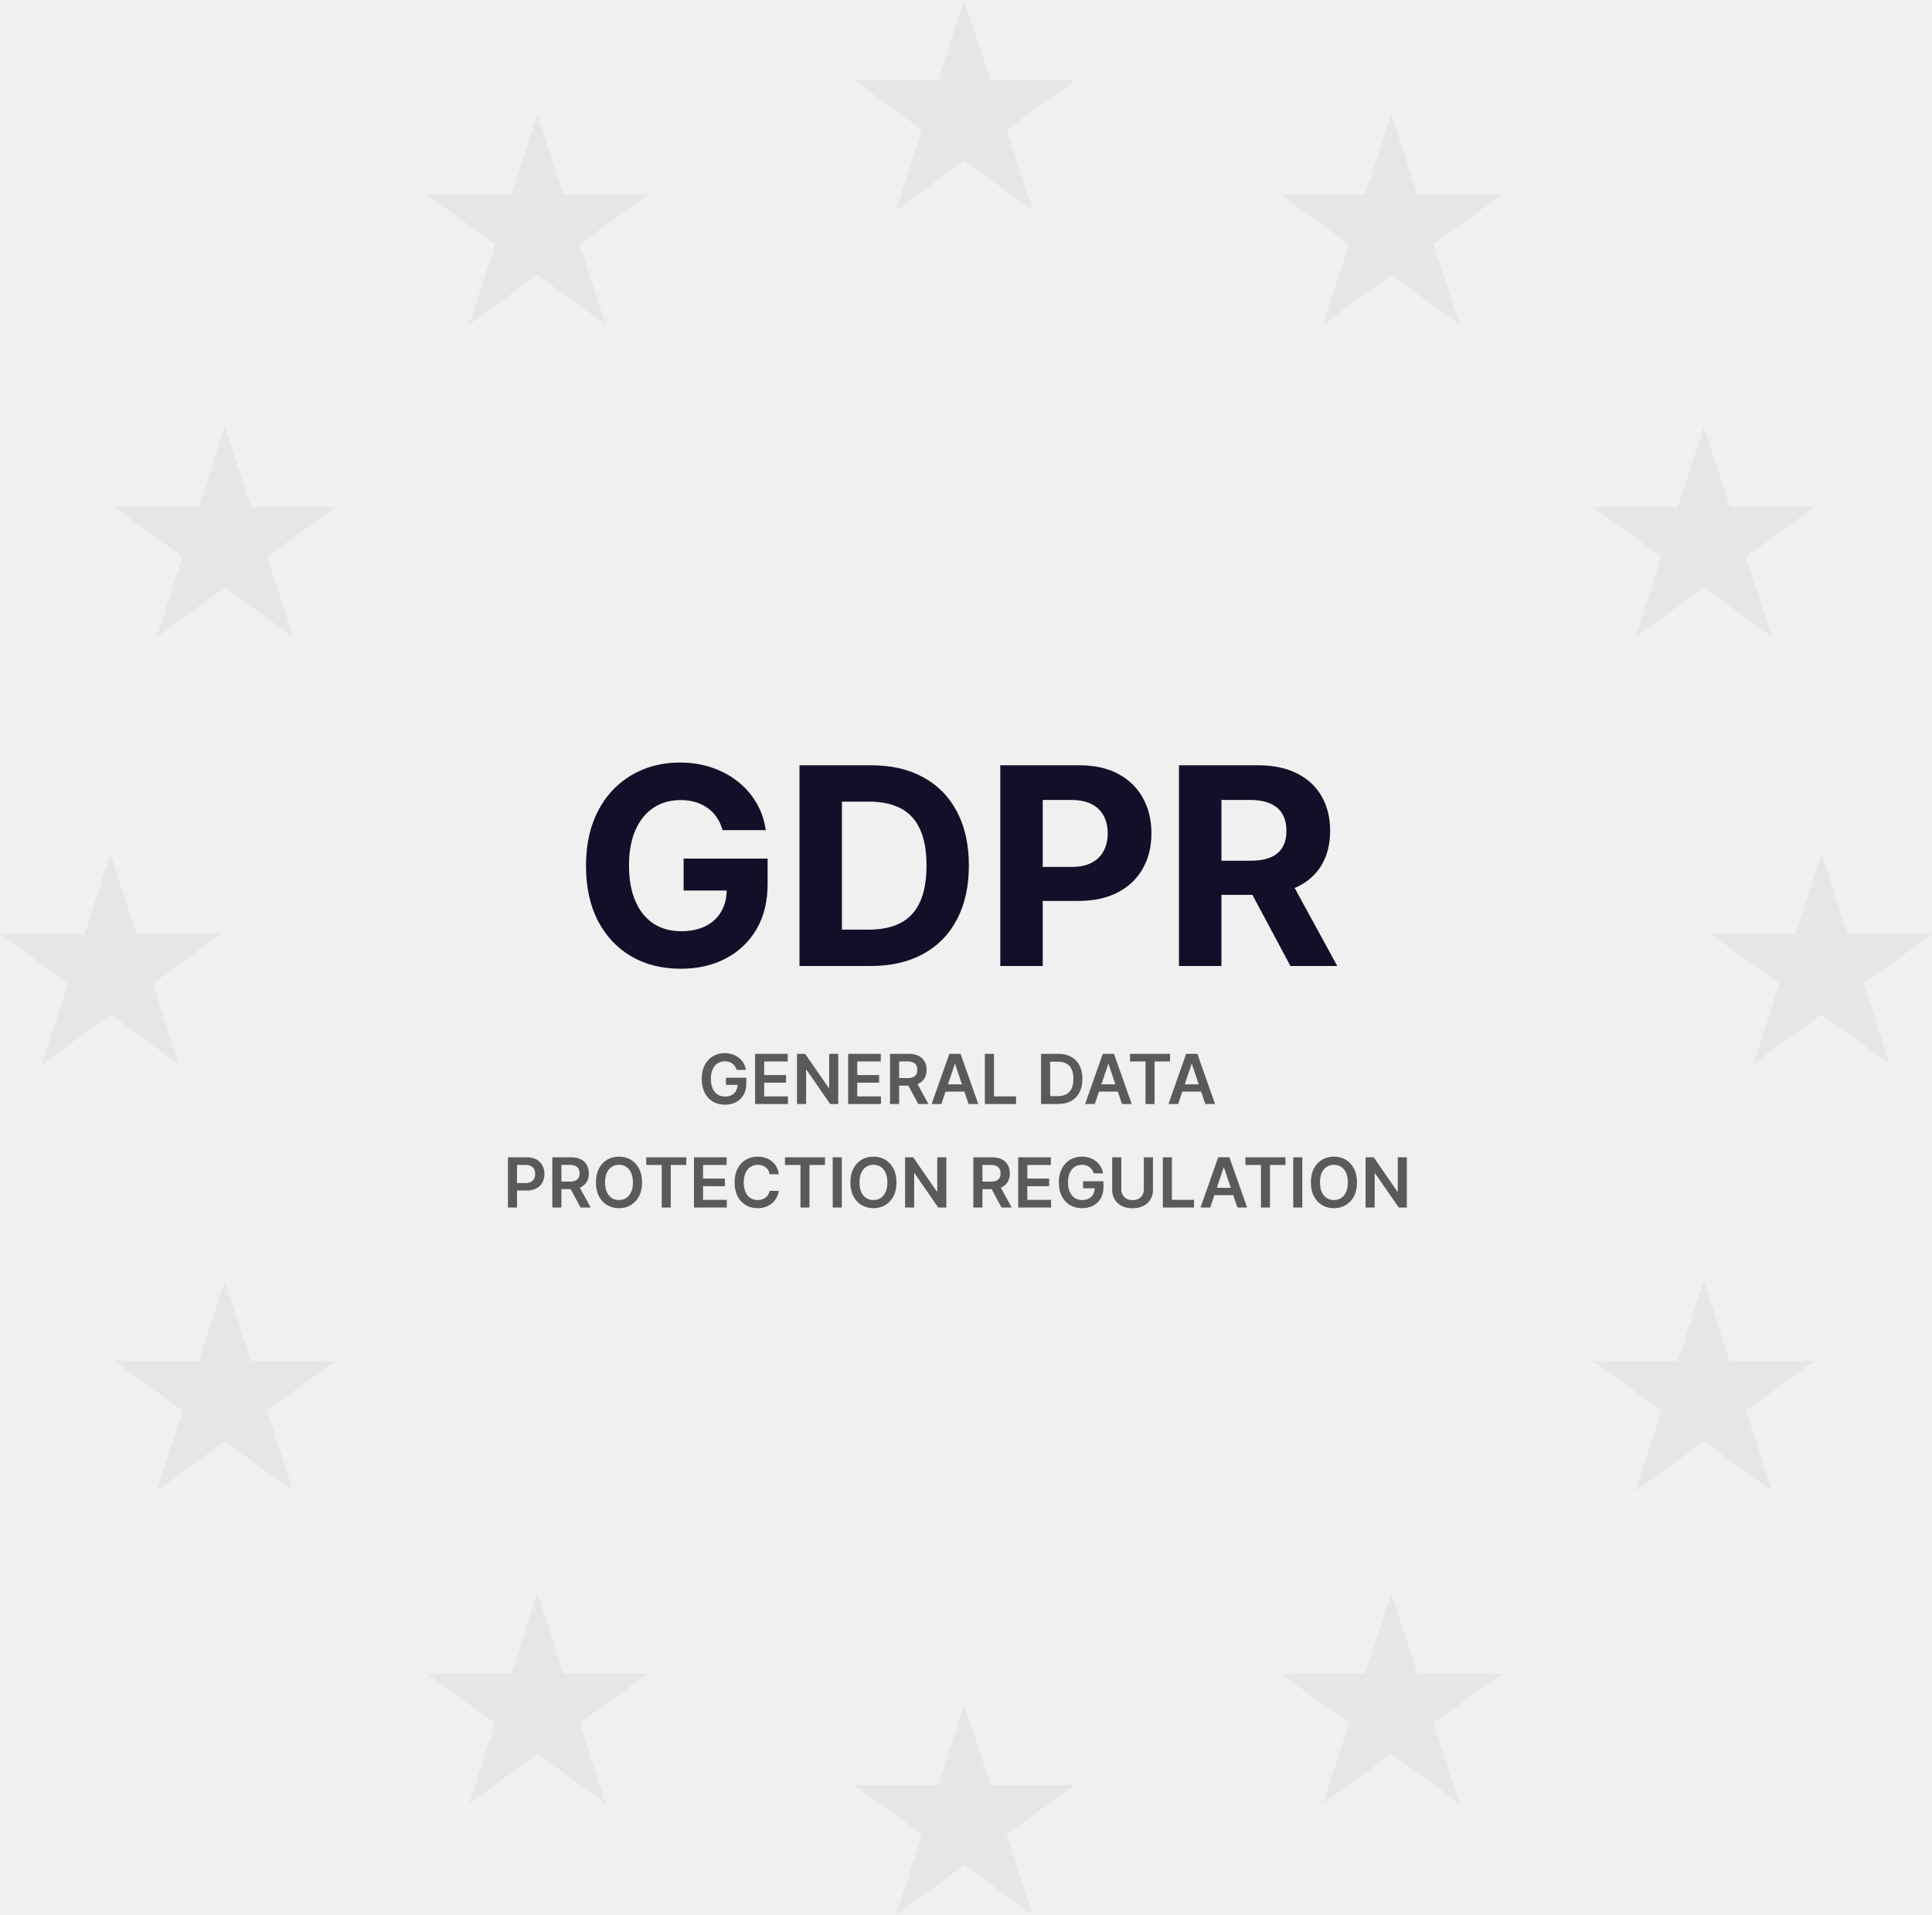
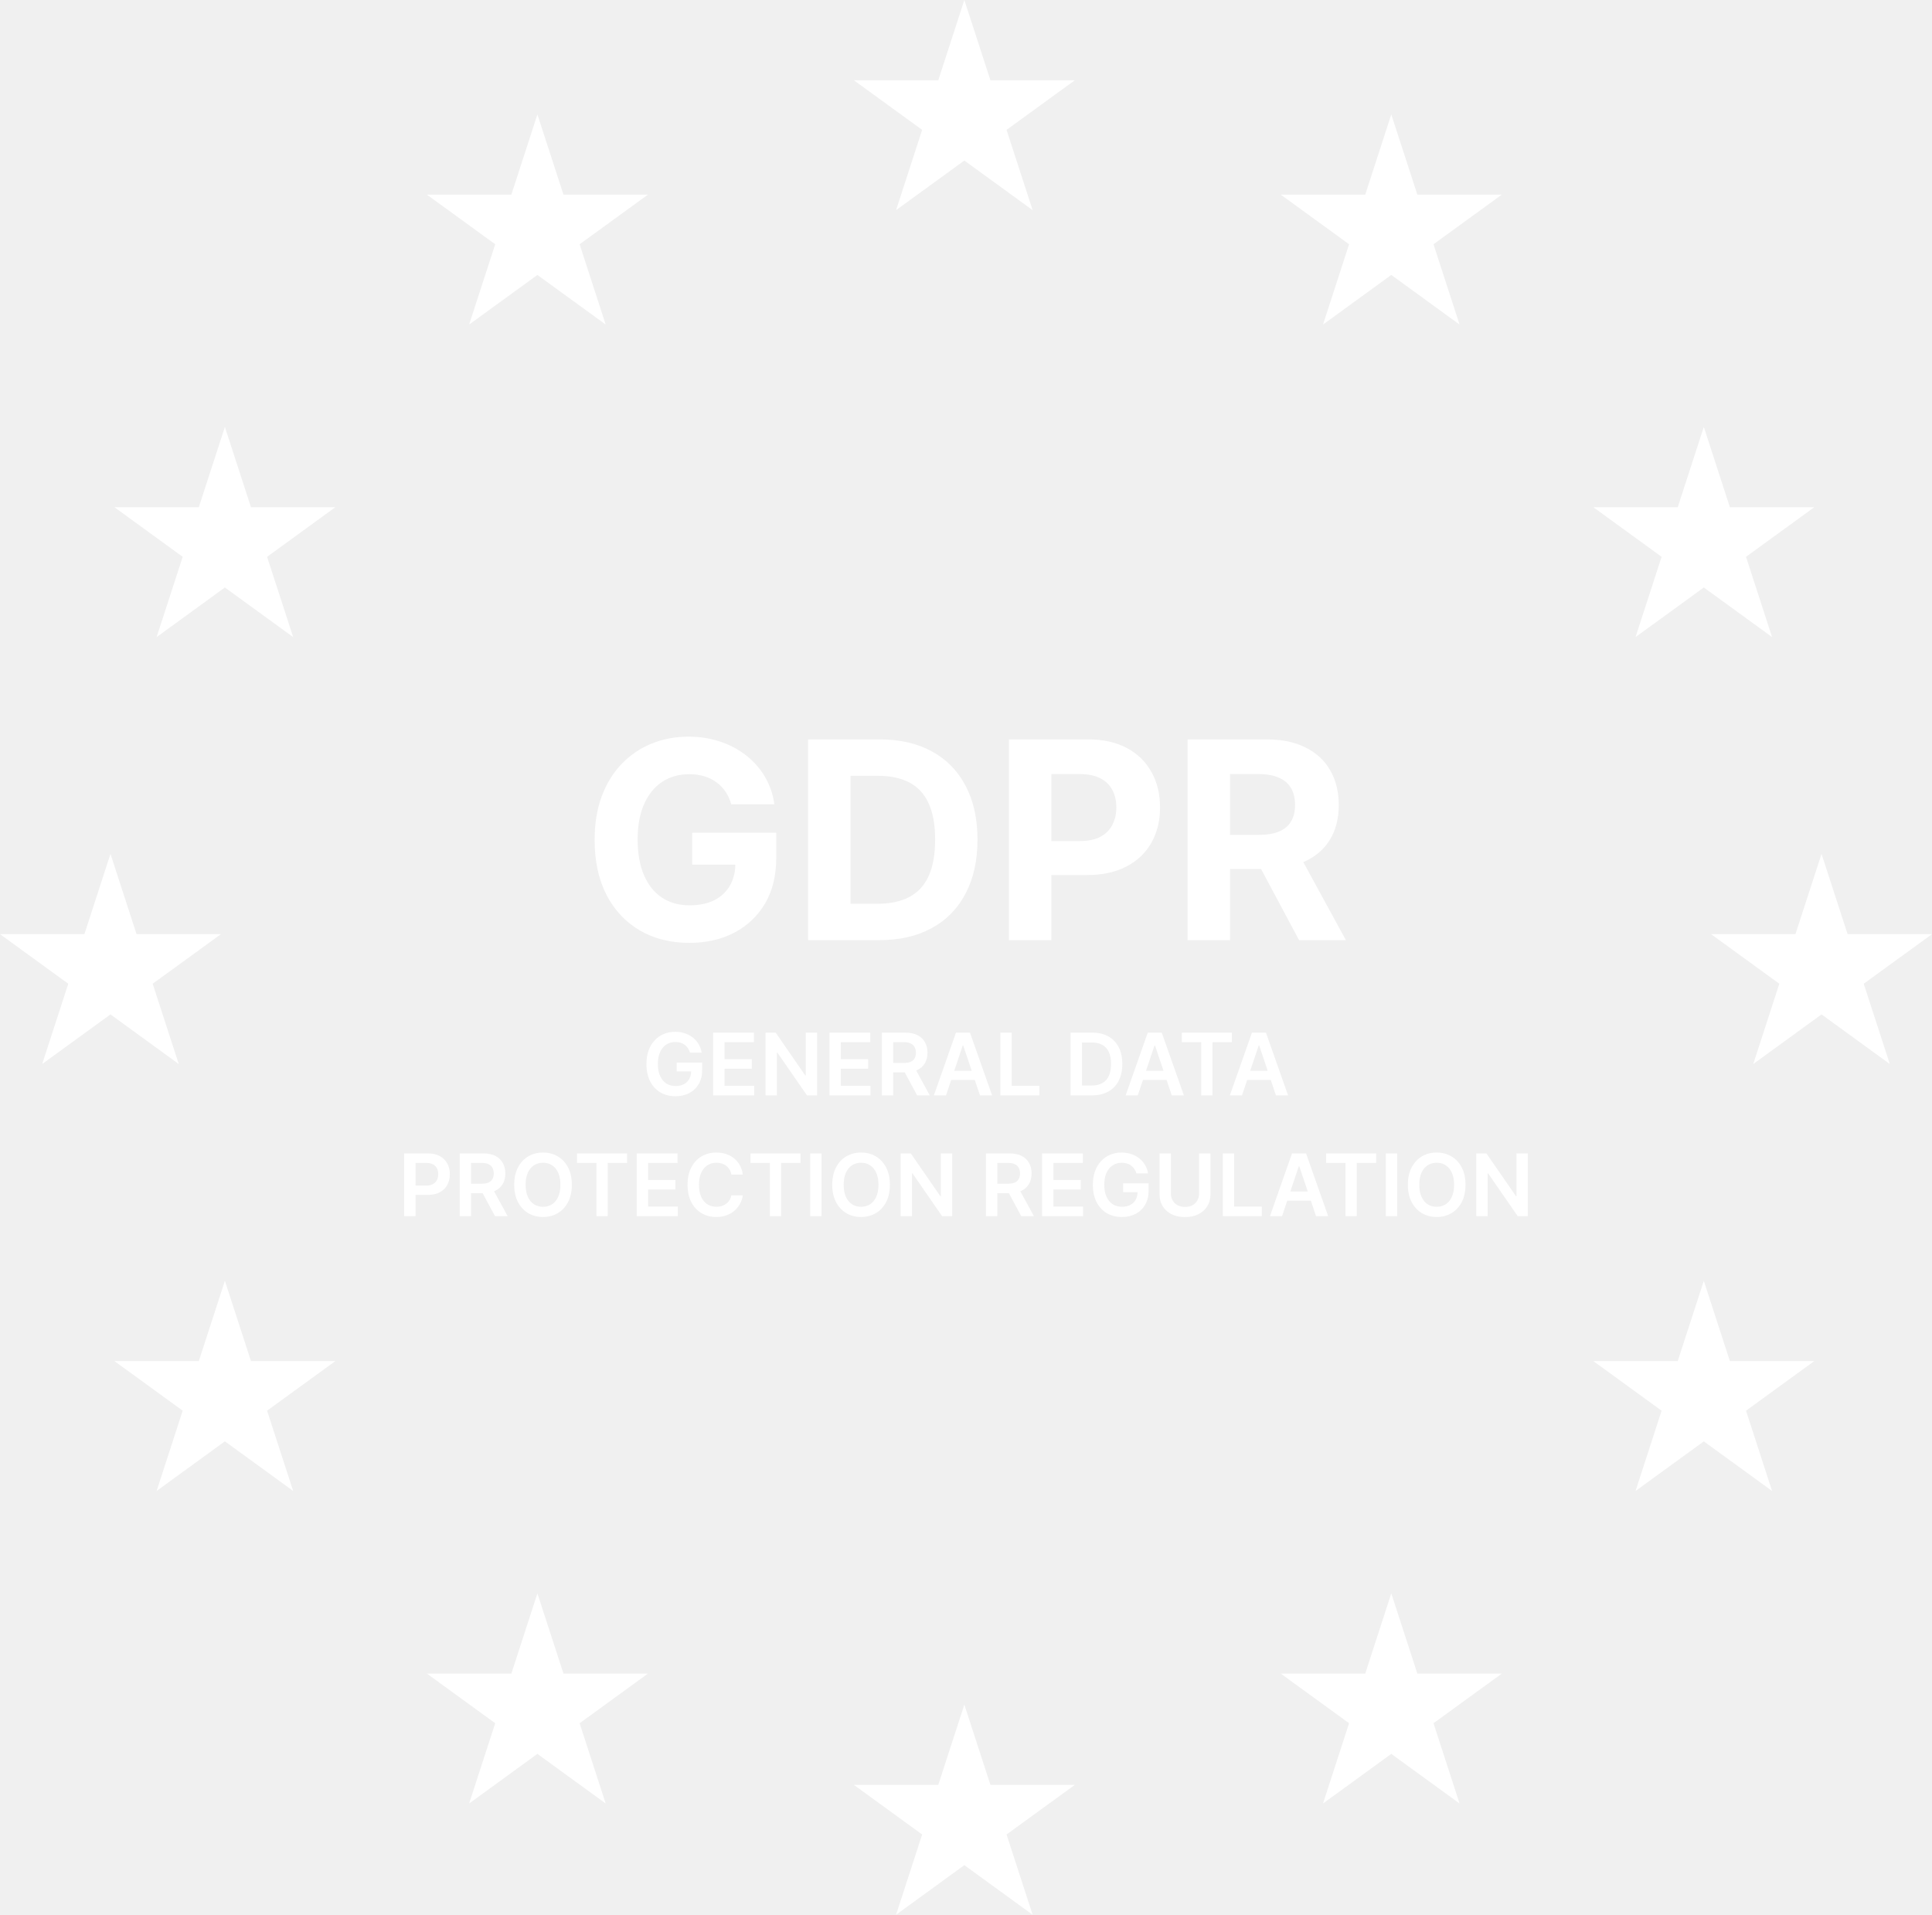
<svg xmlns="http://www.w3.org/2000/svg" width="112" height="111" viewBox="0 0 112 111" fill="none">
-   <path d="M57.416 103.471H62.309L58.351 106.347L59.862 111L55.904 108.124L51.946 111L53.458 106.347L49.5 103.471H54.393L55.904 98.818L57.416 103.471ZM32.666 97.022H37.559L33.601 99.897L35.112 104.55L31.154 101.674L27.196 104.55L28.708 99.897L24.75 97.022H29.643L31.154 92.368L32.666 97.022ZM82.166 97.022H87.059L83.101 99.897L84.612 104.55L80.654 101.674L76.696 104.55L78.208 99.897L74.25 97.022H79.143L80.654 92.368L82.166 97.022ZM100.283 78.903H105.176L101.218 81.779L102.729 86.433L98.772 83.557L94.814 86.433L96.325 81.779L92.367 78.903H97.26L98.772 74.251L100.283 78.903ZM14.549 78.903H19.441L15.483 81.778L16.995 86.432L13.037 83.556L9.079 86.432L10.591 81.778L6.633 78.903H11.525L13.037 74.25L14.549 78.903ZM7.916 54.153H12.809L8.851 57.028L10.362 61.682L6.404 58.806L2.446 61.682L3.958 57.028L0 54.153H4.893L6.404 49.5L7.916 54.153ZM107.107 54.153H112L108.042 57.028L109.554 61.682L105.596 58.806L101.638 61.682L103.149 57.028L99.191 54.153H104.084L105.596 49.5L107.107 54.153ZM14.549 29.403H19.441L15.483 32.279L16.995 36.933L13.037 34.057L9.079 36.933L10.591 32.279L6.633 29.403H11.525L13.037 24.751L14.549 29.403ZM100.283 29.403H105.176L101.218 32.278L102.729 36.932L98.772 34.056L94.814 36.932L96.325 32.278L92.367 29.403H97.26L98.772 24.75L100.283 29.403ZM32.666 11.285H37.559L33.601 14.16L35.112 18.814L31.154 15.938L27.196 18.814L28.708 14.16L24.75 11.285H29.643L31.154 6.632L32.666 11.285ZM82.166 11.285H87.059L83.101 14.16L84.612 18.814L80.654 15.938L76.696 18.814L78.208 14.16L74.25 11.285H79.143L80.654 6.632L82.166 11.285ZM57.416 4.653H62.309L58.351 7.528L59.862 12.182L55.904 9.306L51.946 12.182L53.458 7.528L49.5 4.653H54.393L55.904 0L57.416 4.653Z" fill="#E6E6E6" />
-   <path d="M41.891 48.125C41.812 47.849 41.7 47.604 41.556 47.392C41.412 47.176 41.236 46.994 41.028 46.847C40.823 46.695 40.588 46.58 40.323 46.5C40.062 46.42 39.772 46.381 39.454 46.381C38.859 46.381 38.336 46.528 37.886 46.824C37.439 47.119 37.09 47.549 36.84 48.114C36.59 48.674 36.465 49.36 36.465 50.17C36.465 50.981 36.588 51.67 36.834 52.239C37.081 52.807 37.429 53.24 37.88 53.54C38.331 53.835 38.863 53.983 39.477 53.983C40.033 53.983 40.509 53.885 40.903 53.688C41.3 53.487 41.603 53.205 41.812 52.841C42.024 52.477 42.13 52.047 42.13 51.551L42.63 51.625H39.63V49.773H44.499V51.239C44.499 52.261 44.283 53.14 43.852 53.875C43.42 54.606 42.825 55.17 42.068 55.568C41.31 55.962 40.443 56.159 39.465 56.159C38.374 56.159 37.416 55.919 36.59 55.438C35.764 54.953 35.12 54.265 34.658 53.375C34.2 52.481 33.971 51.42 33.971 50.193C33.971 49.25 34.107 48.409 34.38 47.67C34.657 46.928 35.043 46.299 35.539 45.784C36.035 45.269 36.613 44.877 37.272 44.608C37.931 44.339 38.645 44.205 39.414 44.205C40.073 44.205 40.687 44.301 41.255 44.494C41.823 44.684 42.327 44.953 42.766 45.301C43.209 45.65 43.571 46.064 43.852 46.545C44.132 47.023 44.312 47.549 44.391 48.125H41.891ZM50.472 56H46.347V44.364H50.506C51.677 44.364 52.684 44.597 53.529 45.062C54.374 45.525 55.023 46.189 55.478 47.057C55.936 47.924 56.166 48.962 56.166 50.17C56.166 51.383 55.936 52.424 55.478 53.295C55.023 54.167 54.37 54.835 53.518 55.301C52.669 55.767 51.654 56 50.472 56ZM48.807 53.892H50.37C51.097 53.892 51.709 53.763 52.205 53.506C52.705 53.244 53.08 52.841 53.33 52.295C53.584 51.746 53.711 51.038 53.711 50.17C53.711 49.311 53.584 48.608 53.33 48.062C53.08 47.517 52.707 47.115 52.211 46.858C51.715 46.6 51.103 46.472 50.376 46.472H48.807V53.892ZM57.988 56V44.364H62.579C63.461 44.364 64.213 44.532 64.835 44.869C65.456 45.203 65.929 45.667 66.255 46.261C66.585 46.852 66.749 47.534 66.749 48.307C66.749 49.08 66.583 49.761 66.249 50.352C65.916 50.943 65.433 51.403 64.8 51.733C64.172 52.062 63.41 52.227 62.516 52.227H59.59V50.256H62.119C62.592 50.256 62.982 50.174 63.289 50.011C63.6 49.845 63.831 49.615 63.982 49.324C64.138 49.028 64.215 48.689 64.215 48.307C64.215 47.92 64.138 47.583 63.982 47.295C63.831 47.004 63.6 46.778 63.289 46.619C62.978 46.456 62.584 46.375 62.107 46.375H60.448V56H57.988ZM68.347 56V44.364H72.938C73.817 44.364 74.567 44.521 75.188 44.835C75.813 45.146 76.289 45.587 76.614 46.159C76.944 46.727 77.109 47.396 77.109 48.165C77.109 48.938 76.942 49.602 76.609 50.159C76.275 50.712 75.792 51.136 75.16 51.432C74.531 51.727 73.77 51.875 72.876 51.875H69.802V49.898H72.478C72.948 49.898 73.338 49.833 73.648 49.705C73.959 49.576 74.19 49.383 74.342 49.125C74.497 48.867 74.575 48.547 74.575 48.165C74.575 47.778 74.497 47.453 74.342 47.188C74.19 46.922 73.957 46.722 73.643 46.585C73.332 46.445 72.94 46.375 72.467 46.375H70.808V56H68.347ZM74.631 50.705L77.523 56H74.808L71.978 50.705H74.631Z" fill="#140F28" />
-   <path d="M42.703 62.02C42.679 61.943 42.646 61.874 42.605 61.814C42.564 61.752 42.515 61.7 42.457 61.656C42.4 61.613 42.335 61.58 42.261 61.558C42.187 61.535 42.106 61.524 42.019 61.524C41.863 61.524 41.724 61.563 41.602 61.642C41.48 61.721 41.383 61.836 41.313 61.989C41.244 62.14 41.21 62.325 41.21 62.543C41.21 62.762 41.244 62.948 41.313 63.101C41.383 63.253 41.479 63.369 41.602 63.449C41.725 63.528 41.868 63.567 42.031 63.567C42.178 63.567 42.306 63.538 42.414 63.481C42.523 63.425 42.607 63.344 42.666 63.24C42.724 63.135 42.754 63.012 42.754 62.871L42.873 62.889H42.083V62.477H43.264V62.827C43.264 63.076 43.211 63.291 43.105 63.473C42.998 63.655 42.853 63.795 42.667 63.894C42.481 63.991 42.268 64.04 42.028 64.04C41.76 64.04 41.525 63.98 41.322 63.859C41.12 63.738 40.962 63.566 40.849 63.344C40.736 63.12 40.68 62.855 40.68 62.548C40.68 62.313 40.713 62.104 40.779 61.919C40.846 61.734 40.94 61.578 41.06 61.449C41.181 61.319 41.322 61.221 41.484 61.153C41.646 61.085 41.822 61.051 42.012 61.051C42.173 61.051 42.323 61.075 42.462 61.122C42.602 61.169 42.725 61.235 42.833 61.321C42.942 61.407 43.032 61.51 43.102 61.628C43.172 61.746 43.218 61.877 43.239 62.02H42.703ZM43.773 64V61.091H45.665V61.533H44.3V62.322H45.567V62.764H44.3V63.558H45.677V64H43.773ZM48.594 61.091V64H48.125L46.754 62.019H46.73V64H46.203V61.091H46.675L48.044 63.074H48.069V61.091H48.594ZM49.168 64V61.091H51.06V61.533H49.695V62.322H50.962V62.764H49.695V63.558H51.071V64H49.168ZM51.597 64V61.091H52.688C52.912 61.091 53.099 61.13 53.251 61.207C53.403 61.285 53.518 61.394 53.596 61.534C53.675 61.673 53.714 61.836 53.714 62.021C53.714 62.208 53.674 62.37 53.595 62.507C53.516 62.644 53.4 62.749 53.247 62.824C53.093 62.898 52.905 62.935 52.681 62.935H51.904V62.497H52.61C52.741 62.497 52.848 62.479 52.931 62.443C53.015 62.406 53.076 62.353 53.116 62.283C53.157 62.212 53.177 62.124 53.177 62.021C53.177 61.918 53.157 61.83 53.116 61.757C53.075 61.683 53.013 61.627 52.93 61.59C52.846 61.551 52.739 61.531 52.607 61.531H52.124V64H51.597ZM53.1 62.682L53.821 64H53.232L52.525 62.682H53.1ZM54.573 64H54.01L55.034 61.091H55.685L56.71 64H56.148L55.371 61.688H55.348L54.573 64ZM54.591 62.859H56.125V63.283H54.591V62.859ZM57.094 64V61.091H57.621V63.558H58.902V64H57.094ZM61.337 64H60.351V61.091H61.357C61.646 61.091 61.894 61.149 62.101 61.266C62.31 61.381 62.47 61.547 62.581 61.764C62.693 61.981 62.749 62.24 62.749 62.543C62.749 62.846 62.693 63.106 62.58 63.324C62.468 63.542 62.307 63.709 62.096 63.825C61.886 63.942 61.633 64 61.337 64ZM60.878 63.544H61.312C61.514 63.544 61.683 63.507 61.819 63.433C61.954 63.358 62.056 63.247 62.124 63.099C62.192 62.951 62.226 62.765 62.226 62.543C62.226 62.32 62.192 62.135 62.124 61.989C62.056 61.841 61.955 61.731 61.822 61.658C61.689 61.584 61.524 61.547 61.327 61.547H60.878V63.544ZM63.467 64H62.905L63.929 61.091H64.579L65.605 64H65.042L64.265 61.688H64.243L63.467 64ZM63.486 62.859H65.02V63.283H63.486V62.859ZM65.509 61.533V61.091H67.83V61.533H66.931V64H66.408V61.533H65.509ZM68.299 64H67.737L68.761 61.091H69.411L70.437 64H69.874L69.097 61.688H69.075L68.299 64ZM68.318 62.859H69.852V63.283H68.318V62.859ZM29.445 70V67.091H30.536C30.759 67.091 30.947 67.133 31.099 67.216C31.251 67.299 31.366 67.414 31.444 67.56C31.522 67.704 31.562 67.869 31.562 68.054C31.562 68.24 31.522 68.406 31.444 68.551C31.365 68.696 31.249 68.81 31.096 68.894C30.942 68.976 30.753 69.017 30.529 69.017H29.806V68.584H30.458C30.589 68.584 30.696 68.561 30.779 68.516C30.862 68.47 30.924 68.408 30.964 68.328C31.004 68.249 31.025 68.157 31.025 68.054C31.025 67.951 31.004 67.86 30.964 67.781C30.924 67.703 30.862 67.642 30.777 67.598C30.694 67.553 30.587 67.531 30.455 67.531H29.972V70H29.445ZM32.019 70V67.091H33.11C33.334 67.091 33.521 67.13 33.673 67.207C33.825 67.285 33.94 67.394 34.018 67.534C34.096 67.673 34.136 67.836 34.136 68.021C34.136 68.208 34.096 68.37 34.017 68.507C33.938 68.644 33.822 68.749 33.669 68.824C33.515 68.898 33.327 68.935 33.103 68.935H32.326V68.497H33.032C33.163 68.497 33.27 68.479 33.353 68.443C33.437 68.406 33.498 68.353 33.538 68.283C33.578 68.212 33.599 68.124 33.599 68.021C33.599 67.918 33.578 67.83 33.538 67.757C33.497 67.683 33.435 67.627 33.352 67.59C33.268 67.551 33.161 67.531 33.029 67.531H32.546V70H32.019ZM33.522 68.682L34.242 70H33.654L32.947 68.682H33.522ZM37.22 68.546C37.22 68.859 37.162 69.127 37.044 69.351C36.928 69.573 36.769 69.744 36.567 69.862C36.366 69.981 36.138 70.04 35.884 70.04C35.629 70.04 35.401 69.981 35.199 69.862C34.998 69.743 34.839 69.572 34.722 69.349C34.605 69.126 34.547 68.858 34.547 68.546C34.547 68.232 34.605 67.964 34.722 67.742C34.839 67.518 34.998 67.347 35.199 67.229C35.401 67.11 35.629 67.051 35.884 67.051C36.138 67.051 36.366 67.11 36.567 67.229C36.769 67.347 36.928 67.518 37.044 67.742C37.162 67.964 37.22 68.232 37.22 68.546ZM36.691 68.546C36.691 68.325 36.656 68.139 36.587 67.987C36.519 67.835 36.424 67.72 36.303 67.642C36.181 67.563 36.042 67.524 35.884 67.524C35.726 67.524 35.586 67.563 35.465 67.642C35.343 67.72 35.248 67.835 35.179 67.987C35.111 68.139 35.077 68.325 35.077 68.546C35.077 68.766 35.111 68.953 35.179 69.105C35.248 69.257 35.343 69.372 35.465 69.45C35.586 69.528 35.726 69.567 35.884 69.567C36.042 69.567 36.181 69.528 36.303 69.45C36.424 69.372 36.519 69.257 36.587 69.105C36.656 68.953 36.691 68.766 36.691 68.546ZM37.462 67.533V67.091H39.783V67.533H38.884V70H38.361V67.533H37.462ZM40.23 70V67.091H42.122V67.533H40.757V68.322H42.024V68.764H40.757V69.558H42.134V70H40.23ZM45.15 68.072H44.619C44.604 67.985 44.576 67.908 44.535 67.841C44.494 67.773 44.444 67.715 44.383 67.668C44.322 67.62 44.253 67.585 44.176 67.561C44.099 67.537 44.016 67.524 43.927 67.524C43.769 67.524 43.629 67.564 43.507 67.644C43.384 67.722 43.289 67.838 43.22 67.99C43.151 68.142 43.116 68.327 43.116 68.546C43.116 68.768 43.151 68.956 43.22 69.108C43.29 69.26 43.385 69.374 43.507 69.452C43.629 69.528 43.768 69.567 43.926 69.567C44.013 69.567 44.094 69.555 44.17 69.533C44.247 69.509 44.315 69.474 44.376 69.429C44.437 69.383 44.489 69.328 44.531 69.261C44.573 69.195 44.603 69.119 44.619 69.034L45.15 69.037C45.13 69.175 45.087 69.305 45.021 69.426C44.955 69.547 44.87 69.654 44.764 69.747C44.658 69.839 44.534 69.911 44.392 69.963C44.249 70.014 44.092 70.04 43.919 70.04C43.663 70.04 43.435 69.981 43.234 69.862C43.033 69.744 42.875 69.573 42.759 69.349C42.644 69.126 42.586 68.858 42.586 68.546C42.586 68.232 42.644 67.964 42.761 67.742C42.877 67.518 43.036 67.347 43.237 67.229C43.437 67.11 43.665 67.051 43.919 67.051C44.08 67.051 44.231 67.074 44.37 67.119C44.509 67.165 44.633 67.231 44.742 67.32C44.851 67.407 44.941 67.514 45.011 67.641C45.082 67.767 45.128 67.91 45.15 68.072ZM45.505 67.533V67.091H47.826V67.533H46.927V70H46.404V67.533H45.505ZM48.8 67.091V70H48.273V67.091H48.8ZM51.97 68.546C51.97 68.859 51.912 69.127 51.794 69.351C51.678 69.573 51.519 69.744 51.317 69.862C51.116 69.981 50.888 70.04 50.634 70.04C50.379 70.04 50.151 69.981 49.949 69.862C49.748 69.743 49.589 69.572 49.472 69.349C49.355 69.126 49.297 68.858 49.297 68.546C49.297 68.232 49.355 67.964 49.472 67.742C49.589 67.518 49.748 67.347 49.949 67.229C50.151 67.11 50.379 67.051 50.634 67.051C50.888 67.051 51.116 67.11 51.317 67.229C51.519 67.347 51.678 67.518 51.794 67.742C51.912 67.964 51.97 68.232 51.97 68.546ZM51.441 68.546C51.441 68.325 51.406 68.139 51.337 67.987C51.269 67.835 51.174 67.72 51.053 67.642C50.931 67.563 50.792 67.524 50.634 67.524C50.476 67.524 50.336 67.563 50.215 67.642C50.093 67.72 49.998 67.835 49.929 67.987C49.861 68.139 49.827 68.325 49.827 68.546C49.827 68.766 49.861 68.953 49.929 69.105C49.998 69.257 50.093 69.372 50.215 69.45C50.336 69.528 50.476 69.567 50.634 69.567C50.792 69.567 50.931 69.528 51.053 69.45C51.174 69.372 51.269 69.257 51.337 69.105C51.406 68.953 51.441 68.766 51.441 68.546ZM54.859 67.091V70H54.39L53.02 68.019H52.996V70H52.469V67.091H52.94L54.309 69.074H54.335V67.091H54.859ZM56.426 70V67.091H57.517C57.74 67.091 57.928 67.13 58.079 67.207C58.231 67.285 58.346 67.394 58.424 67.534C58.503 67.673 58.542 67.836 58.542 68.021C58.542 68.208 58.502 68.37 58.423 68.507C58.344 68.644 58.228 68.749 58.075 68.824C57.921 68.898 57.733 68.935 57.509 68.935H56.732V68.497H57.438C57.569 68.497 57.676 68.479 57.759 68.443C57.843 68.406 57.904 68.353 57.944 68.283C57.985 68.212 58.005 68.124 58.005 68.021C58.005 67.918 57.985 67.83 57.944 67.757C57.903 67.683 57.841 67.627 57.758 67.59C57.675 67.551 57.567 67.531 57.435 67.531H56.953V70H56.426ZM57.928 68.682L58.649 70H58.06L57.353 68.682H57.928ZM59.027 70V67.091H60.919V67.533H59.554V68.322H60.821V68.764H59.554V69.558H60.931V70H59.027ZM63.406 68.02C63.382 67.943 63.349 67.874 63.308 67.814C63.267 67.752 63.218 67.7 63.16 67.656C63.103 67.613 63.038 67.58 62.964 67.558C62.89 67.535 62.81 67.524 62.722 67.524C62.566 67.524 62.427 67.563 62.305 67.642C62.183 67.721 62.087 67.836 62.017 67.989C61.947 68.14 61.913 68.325 61.913 68.543C61.913 68.762 61.947 68.948 62.017 69.101C62.086 69.253 62.182 69.369 62.305 69.449C62.428 69.528 62.571 69.567 62.734 69.567C62.882 69.567 63.009 69.538 63.117 69.481C63.226 69.425 63.31 69.344 63.369 69.24C63.428 69.135 63.457 69.012 63.457 68.871L63.576 68.889H62.786V68.477H63.967V68.827C63.967 69.076 63.914 69.291 63.808 69.473C63.702 69.655 63.556 69.795 63.37 69.894C63.185 69.991 62.971 70.04 62.731 70.04C62.463 70.04 62.228 69.98 62.025 69.859C61.823 69.738 61.666 69.566 61.552 69.344C61.439 69.12 61.383 68.855 61.383 68.548C61.383 68.313 61.416 68.104 61.482 67.919C61.55 67.734 61.643 67.578 61.764 67.449C61.884 67.319 62.025 67.221 62.187 67.153C62.349 67.085 62.525 67.051 62.715 67.051C62.876 67.051 63.026 67.075 63.166 67.122C63.305 67.169 63.428 67.235 63.536 67.321C63.645 67.407 63.735 67.51 63.805 67.628C63.875 67.746 63.921 67.877 63.943 68.02H63.406ZM66.31 67.091H66.837V68.992C66.837 69.2 66.788 69.383 66.689 69.541C66.592 69.699 66.455 69.823 66.278 69.912C66.1 70 65.894 70.044 65.657 70.044C65.419 70.044 65.212 70 65.035 69.912C64.858 69.823 64.72 69.699 64.623 69.541C64.525 69.383 64.476 69.2 64.476 68.992V67.091H65.003V68.947C65.003 69.069 65.03 69.177 65.083 69.271C65.137 69.366 65.213 69.44 65.31 69.494C65.408 69.547 65.523 69.574 65.657 69.574C65.79 69.574 65.906 69.547 66.003 69.494C66.102 69.44 66.178 69.366 66.231 69.271C66.284 69.177 66.31 69.069 66.31 68.947V67.091ZM67.41 70V67.091H67.937V69.558H69.218V70H67.41ZM70.159 70H69.596L70.62 67.091H71.271L72.296 70H71.734L70.957 67.688H70.934L70.159 70ZM70.177 68.859H71.711V69.283H70.177V68.859ZM72.2 67.533V67.091H74.521V67.533H73.622V70H73.099V67.533H72.2ZM75.496 67.091V70H74.969V67.091H75.496ZM78.666 68.546C78.666 68.859 78.607 69.127 78.49 69.351C78.373 69.573 78.214 69.744 78.012 69.862C77.811 69.981 77.584 70.04 77.329 70.04C77.074 70.04 76.846 69.981 76.644 69.862C76.444 69.743 76.284 69.572 76.167 69.349C76.051 69.126 75.992 68.858 75.992 68.546C75.992 68.232 76.051 67.964 76.167 67.742C76.284 67.518 76.444 67.347 76.644 67.229C76.846 67.11 77.074 67.051 77.329 67.051C77.584 67.051 77.811 67.11 78.012 67.229C78.214 67.347 78.373 67.518 78.49 67.742C78.607 67.964 78.666 68.232 78.666 68.546ZM78.136 68.546C78.136 68.325 78.101 68.139 78.032 67.987C77.964 67.835 77.869 67.72 77.748 67.642C77.627 67.563 77.487 67.524 77.329 67.524C77.171 67.524 77.031 67.563 76.91 67.642C76.789 67.72 76.694 67.835 76.624 67.987C76.556 68.139 76.522 68.325 76.522 68.546C76.522 68.766 76.556 68.953 76.624 69.105C76.694 69.257 76.789 69.372 76.91 69.45C77.031 69.528 77.171 69.567 77.329 69.567C77.487 69.567 77.627 69.528 77.748 69.45C77.869 69.372 77.964 69.257 78.032 69.105C78.101 68.953 78.136 68.766 78.136 68.546ZM81.555 67.091V70H81.086L79.715 68.019H79.691V70H79.164V67.091H79.635L81.005 69.074H81.03V67.091H81.555Z" fill="#5A5A5A" />
+   <path d="M57.416 103.471H62.309L58.351 106.347L59.862 111L55.904 108.124L51.946 111L53.458 106.347L49.5 103.471H54.393L55.904 98.818L57.416 103.471ZM32.666 97.022H37.559L33.601 99.897L35.112 104.55L31.154 101.674L27.196 104.55L28.708 99.897L24.75 97.022H29.643L31.154 92.368L32.666 97.022ZM82.166 97.022H87.059L83.101 99.897L84.612 104.55L80.654 101.674L76.696 104.55L78.208 99.897L74.25 97.022H79.143L80.654 92.368L82.166 97.022ZM100.283 78.903H105.176L101.218 81.779L102.729 86.433L98.772 83.557L94.814 86.433L96.325 81.779L92.367 78.903H97.26L98.772 74.251L100.283 78.903ZM14.549 78.903H19.441L15.483 81.778L16.995 86.432L13.037 83.556L9.079 86.432L10.591 81.778L6.633 78.903H11.525L13.037 74.25L14.549 78.903ZM7.916 54.153H12.809L8.851 57.028L10.362 61.682L6.404 58.806L2.446 61.682L3.958 57.028L0 54.153H4.893L6.404 49.5L7.916 54.153ZM107.107 54.153H112L108.042 57.028L109.554 61.682L105.596 58.806L101.638 61.682L103.149 57.028L99.191 54.153H104.084L105.596 49.5L107.107 54.153ZM14.549 29.403H19.441L15.483 32.279L16.995 36.933L13.037 34.057L9.079 36.933L10.591 32.279L6.633 29.403H11.525L13.037 24.751L14.549 29.403ZM100.283 29.403H105.176L101.218 32.278L102.729 36.932L98.772 34.056L94.814 36.932L96.325 32.278L92.367 29.403H97.26L98.772 24.75L100.283 29.403ZM32.666 11.285H37.559L33.601 14.16L35.112 18.814L31.154 15.938L27.196 18.814L28.708 14.16L24.75 11.285H29.643L31.154 6.632L32.666 11.285ZM82.166 11.285H87.059L83.101 14.16L84.612 18.814L80.654 15.938L76.696 18.814L78.208 14.16L74.25 11.285H79.143L80.654 6.632L82.166 11.285ZM57.416 4.653H62.309L58.351 7.528L59.862 12.182L55.904 9.306L51.946 12.182L53.458 7.528L49.5 4.653H54.393L55.904 0L57.416 4.653Z" fill="white" />
+   <path d="M42.391 46.625C42.312 46.349 42.2 46.104 42.056 45.892C41.912 45.676 41.736 45.494 41.528 45.347C41.323 45.195 41.088 45.08 40.823 45C40.562 44.92 40.272 44.881 39.954 44.881C39.359 44.881 38.836 45.028 38.386 45.324C37.939 45.619 37.59 46.049 37.34 46.614C37.09 47.174 36.965 47.86 36.965 48.67C36.965 49.481 37.088 50.17 37.334 50.739C37.581 51.307 37.929 51.74 38.38 52.04C38.831 52.335 39.363 52.483 39.977 52.483C40.533 52.483 41.009 52.385 41.403 52.188C41.8 51.987 42.103 51.705 42.312 51.341C42.524 50.977 42.63 50.547 42.63 50.051L43.13 50.125H40.13V48.273H44.999V49.739C44.999 50.761 44.783 51.64 44.352 52.375C43.92 53.106 43.325 53.67 42.568 54.068C41.81 54.462 40.943 54.659 39.965 54.659C38.874 54.659 37.916 54.419 37.09 53.938C36.264 53.453 35.62 52.765 35.158 51.875C34.7 50.981 34.471 49.92 34.471 48.693C34.471 47.75 34.607 46.909 34.88 46.17C35.157 45.428 35.543 44.799 36.039 44.284C36.535 43.769 37.113 43.377 37.772 43.108C38.431 42.839 39.145 42.705 39.914 42.705C40.573 42.705 41.187 42.801 41.755 42.994C42.323 43.184 42.827 43.453 43.266 43.801C43.709 44.15 44.071 44.564 44.352 45.045C44.632 45.523 44.812 46.049 44.891 46.625H42.391ZM50.972 54.5H46.847V42.864H51.006C52.177 42.864 53.184 43.097 54.029 43.562C54.874 44.025 55.523 44.689 55.978 45.557C56.436 46.424 56.666 47.462 56.666 48.67C56.666 49.883 56.436 50.924 55.978 51.795C55.523 52.667 54.87 53.335 54.018 53.801C53.169 54.267 52.154 54.5 50.972 54.5ZM49.307 52.392H50.87C51.597 52.392 52.209 52.263 52.705 52.006C53.205 51.744 53.58 51.341 53.83 50.795C54.084 50.246 54.211 49.538 54.211 48.67C54.211 47.811 54.084 47.108 53.83 46.562C53.58 46.017 53.207 45.615 52.711 45.358C52.215 45.1 51.603 44.972 50.876 44.972H49.307V52.392ZM58.488 54.5V42.864H63.079C63.961 42.864 64.713 43.032 65.335 43.369C65.956 43.703 66.429 44.167 66.755 44.761C67.085 45.352 67.249 46.034 67.249 46.807C67.249 47.58 67.083 48.261 66.749 48.852C66.416 49.443 65.933 49.903 65.3 50.233C64.672 50.562 63.91 50.727 63.016 50.727H60.09V48.756H62.619C63.092 48.756 63.482 48.674 63.789 48.511C64.1 48.345 64.331 48.115 64.482 47.824C64.638 47.528 64.715 47.189 64.715 46.807C64.715 46.42 64.638 46.083 64.482 45.795C64.331 45.504 64.1 45.278 63.789 45.119C63.478 44.956 63.084 44.875 62.607 44.875H60.948V54.5H58.488ZM68.847 54.5V42.864H73.438C74.317 42.864 75.067 43.021 75.688 43.335C76.313 43.646 76.789 44.087 77.114 44.659C77.444 45.227 77.609 45.896 77.609 46.665C77.609 47.438 77.442 48.102 77.109 48.659C76.775 49.212 76.292 49.636 75.66 49.932C75.031 50.227 74.27 50.375 73.376 50.375H70.302V48.398H72.978C73.448 48.398 73.838 48.333 74.148 48.205C74.459 48.076 74.69 47.883 74.842 47.625C74.997 47.367 75.075 47.047 75.075 46.665C75.075 46.278 74.997 45.953 74.842 45.688C74.69 45.422 74.457 45.222 74.143 45.085C73.832 44.945 73.44 44.875 72.967 44.875H71.308V54.5H68.847ZM75.131 49.205L78.023 54.5H75.308L72.478 49.205H75.131Z" fill="white" />
+   <path d="M40.003 61.025C39.974 60.929 39.933 60.843 39.881 60.767C39.83 60.691 39.768 60.625 39.696 60.57C39.625 60.516 39.543 60.475 39.451 60.448C39.359 60.419 39.258 60.405 39.149 60.405C38.954 60.405 38.78 60.454 38.627 60.553C38.474 60.651 38.354 60.795 38.267 60.986C38.18 61.175 38.137 61.406 38.137 61.678C38.137 61.953 38.18 62.185 38.267 62.376C38.353 62.567 38.473 62.712 38.627 62.811C38.781 62.909 38.96 62.959 39.163 62.959C39.348 62.959 39.508 62.923 39.643 62.852C39.779 62.781 39.884 62.68 39.957 62.55C40.031 62.419 40.067 62.265 40.067 62.088L40.216 62.111H39.229V61.597H40.705V62.033C40.705 62.345 40.638 62.614 40.506 62.841C40.373 63.069 40.191 63.244 39.959 63.367C39.727 63.489 39.461 63.55 39.16 63.55C38.825 63.55 38.531 63.475 38.277 63.324C38.025 63.173 37.828 62.958 37.686 62.68C37.545 62.4 37.475 62.069 37.475 61.685C37.475 61.392 37.516 61.13 37.599 60.899C37.683 60.668 37.8 60.472 37.951 60.311C38.101 60.149 38.277 60.026 38.48 59.942C38.682 59.856 38.902 59.814 39.14 59.814C39.342 59.814 39.529 59.843 39.703 59.903C39.877 59.961 40.032 60.044 40.167 60.151C40.303 60.259 40.415 60.387 40.502 60.535C40.59 60.683 40.647 60.846 40.674 61.025H40.003ZM41.342 63.5V59.864H43.707V60.416H42V61.403H43.584V61.955H42V62.948H43.721V63.5H41.342ZM47.367 59.864V63.5H46.781L45.068 61.023H45.037V63.5H44.379V59.864H44.968L46.68 62.342H46.712V59.864H47.367ZM48.085 63.5V59.864H50.45V60.416H48.743V61.403H50.327V61.955H48.743V62.948H50.464V63.5H48.085ZM51.122 63.5V59.864H52.486C52.765 59.864 52.999 59.912 53.189 60.009C53.379 60.106 53.523 60.242 53.62 60.418C53.718 60.592 53.767 60.795 53.767 61.027C53.767 61.26 53.718 61.462 53.618 61.634C53.52 61.804 53.375 61.936 53.183 62.03C52.992 62.122 52.756 62.168 52.477 62.168H51.505V61.621H52.388C52.551 61.621 52.685 61.599 52.789 61.554C52.893 61.508 52.97 61.441 53.02 61.353C53.071 61.265 53.096 61.156 53.096 61.027C53.096 60.898 53.071 60.788 53.02 60.696C52.969 60.604 52.892 60.534 52.787 60.487C52.683 60.438 52.549 60.414 52.384 60.414H51.781V63.5H51.122ZM53 61.852L53.901 63.5H53.166L52.281 61.852H53ZM54.841 63.5H54.138L55.418 59.864H56.231L57.513 63.5H56.81L55.839 60.609H55.81L54.841 63.5ZM54.864 62.074H56.782V62.603H54.864V62.074ZM57.992 63.5V59.864H58.651V62.948H60.252V63.5H57.992ZM63.297 63.5H62.064V59.864H63.321C63.682 59.864 63.992 59.936 64.252 60.082C64.512 60.226 64.712 60.434 64.852 60.705C64.992 60.976 65.061 61.301 65.061 61.678C65.061 62.057 64.991 62.383 64.85 62.655C64.71 62.927 64.509 63.136 64.245 63.282C63.982 63.427 63.666 63.5 63.297 63.5ZM62.723 62.93H63.264C63.518 62.93 63.729 62.884 63.898 62.791C64.068 62.698 64.195 62.559 64.28 62.374C64.365 62.188 64.408 61.956 64.408 61.678C64.408 61.4 64.365 61.169 64.28 60.986C64.195 60.801 64.069 60.663 63.902 60.572C63.736 60.48 63.53 60.434 63.284 60.434H62.723V62.93ZM65.959 63.5H65.256L66.536 59.864H67.349L68.631 63.5H67.928L66.957 60.609H66.928L65.959 63.5ZM65.982 62.074H67.9V62.603H65.982V62.074ZM68.511 60.416V59.864H71.412V60.416H70.288V63.5H69.635V60.416H68.511ZM71.999 63.5H71.296L72.576 59.864H73.389L74.671 63.5H73.968L72.997 60.609H72.968L71.999 63.5ZM72.022 62.074H73.94V62.603H72.022V62.074ZM23.431 70.5V66.864H24.795C25.074 66.864 25.309 66.916 25.498 67.02C25.689 67.124 25.833 67.267 25.93 67.45C26.028 67.631 26.077 67.837 26.077 68.067C26.077 68.301 26.028 68.508 25.93 68.689C25.831 68.87 25.686 69.013 25.495 69.117C25.303 69.22 25.067 69.271 24.786 69.271H23.882V68.73H24.697C24.861 68.73 24.994 68.701 25.099 68.644C25.203 68.588 25.28 68.51 25.329 68.41C25.38 68.311 25.406 68.197 25.406 68.067C25.406 67.938 25.38 67.825 25.329 67.727C25.28 67.628 25.202 67.552 25.097 67.498C24.993 67.442 24.858 67.414 24.694 67.414H24.09V70.5H23.431ZM26.649 70.5V66.864H28.013C28.292 66.864 28.527 66.912 28.716 67.009C28.907 67.106 29.05 67.242 29.147 67.418C29.246 67.592 29.295 67.795 29.295 68.027C29.295 68.26 29.245 68.462 29.146 68.634C29.047 68.804 28.902 68.936 28.711 69.03C28.519 69.122 28.283 69.168 28.004 69.168H27.033V68.621H27.915C28.078 68.621 28.212 68.599 28.317 68.554C28.421 68.508 28.498 68.441 28.547 68.353C28.598 68.265 28.624 68.156 28.624 68.027C28.624 67.898 28.598 67.787 28.547 67.696C28.496 67.604 28.419 67.534 28.315 67.487C28.21 67.438 28.076 67.414 27.912 67.414H27.308V70.5H26.649ZM28.528 68.852L29.428 70.5H28.693L27.809 68.852H28.528ZM33.15 68.682C33.15 69.074 33.077 69.409 32.93 69.689C32.785 69.967 32.586 70.18 32.334 70.328C32.083 70.476 31.798 70.55 31.48 70.55C31.161 70.55 30.876 70.476 30.624 70.328C30.373 70.179 30.174 69.965 30.027 69.687C29.882 69.407 29.809 69.072 29.809 68.682C29.809 68.29 29.882 67.955 30.027 67.677C30.174 67.397 30.373 67.184 30.624 67.036C30.876 66.888 31.161 66.814 31.48 66.814C31.798 66.814 32.083 66.888 32.334 67.036C32.586 67.184 32.785 67.397 32.93 67.677C33.077 67.955 33.15 68.29 33.15 68.682ZM32.488 68.682C32.488 68.406 32.445 68.173 32.358 67.984C32.273 67.793 32.155 67.65 32.003 67.553C31.852 67.454 31.677 67.405 31.48 67.405C31.282 67.405 31.107 67.454 30.956 67.553C30.804 67.65 30.685 67.793 30.599 67.984C30.514 68.173 30.471 68.406 30.471 68.682C30.471 68.958 30.514 69.191 30.599 69.381C30.685 69.571 30.804 69.715 30.956 69.813C31.107 69.91 31.282 69.959 31.48 69.959C31.677 69.959 31.852 69.91 32.003 69.813C32.155 69.715 32.273 69.571 32.358 69.381C32.445 69.191 32.488 68.958 32.488 68.682ZM33.452 67.416V66.864H36.354V67.416H35.23V70.5H34.576V67.416H33.452ZM36.913 70.5V66.864H39.278V67.416H37.572V68.403H39.155V68.955H37.572V69.948H39.292V70.5H36.913ZM43.062 68.091H42.398C42.38 67.982 42.345 67.885 42.294 67.801C42.243 67.716 42.179 67.644 42.104 67.585C42.028 67.525 41.942 67.481 41.844 67.451C41.749 67.421 41.645 67.405 41.534 67.405C41.336 67.405 41.161 67.455 41.008 67.554C40.855 67.653 40.736 67.797 40.65 67.988C40.563 68.177 40.52 68.408 40.52 68.682C40.52 68.96 40.563 69.194 40.65 69.385C40.737 69.574 40.857 69.718 41.008 69.815C41.161 69.91 41.336 69.959 41.532 69.959C41.641 69.959 41.743 69.944 41.837 69.916C41.933 69.886 42.019 69.843 42.095 69.786C42.172 69.729 42.236 69.66 42.288 69.577C42.342 69.494 42.378 69.399 42.398 69.293L43.062 69.296C43.038 69.469 42.984 69.631 42.901 69.783C42.819 69.934 42.712 70.068 42.58 70.184C42.447 70.299 42.292 70.389 42.114 70.454C41.937 70.518 41.74 70.55 41.523 70.55C41.203 70.55 40.918 70.476 40.667 70.328C40.416 70.18 40.219 69.966 40.074 69.687C39.93 69.407 39.858 69.072 39.858 68.682C39.858 68.29 39.93 67.955 40.076 67.677C40.222 67.397 40.42 67.184 40.671 67.036C40.922 66.888 41.206 66.814 41.523 66.814C41.725 66.814 41.914 66.842 42.088 66.899C42.262 66.956 42.417 67.039 42.553 67.15C42.689 67.258 42.801 67.392 42.889 67.551C42.977 67.708 43.035 67.888 43.062 68.091ZM43.506 67.416V66.864H46.407V67.416H45.283V70.5H44.63V67.416H43.506ZM47.625 66.864V70.5H46.967V66.864H47.625ZM51.588 68.682C51.588 69.074 51.514 69.409 51.368 69.689C51.222 69.967 51.023 70.18 50.771 70.328C50.52 70.476 50.236 70.55 49.917 70.55C49.599 70.55 49.313 70.476 49.061 70.328C48.81 70.179 48.611 69.965 48.465 69.687C48.319 69.407 48.246 69.072 48.246 68.682C48.246 68.29 48.319 67.955 48.465 67.677C48.611 67.397 48.81 67.184 49.061 67.036C49.313 66.888 49.599 66.814 49.917 66.814C50.236 66.814 50.52 66.888 50.771 67.036C51.023 67.184 51.222 67.397 51.368 67.677C51.514 67.955 51.588 68.29 51.588 68.682ZM50.926 68.682C50.926 68.406 50.882 68.173 50.796 67.984C50.711 67.793 50.592 67.65 50.441 67.553C50.289 67.454 50.115 67.405 49.917 67.405C49.719 67.405 49.545 67.454 49.393 67.553C49.242 67.65 49.123 67.793 49.036 67.984C48.951 68.173 48.909 68.406 48.909 68.682C48.909 68.958 48.951 69.191 49.036 69.381C49.123 69.571 49.242 69.715 49.393 69.813C49.545 69.91 49.719 69.959 49.917 69.959C50.115 69.959 50.289 69.91 50.441 69.813C50.592 69.715 50.711 69.571 50.796 69.381C50.882 69.191 50.926 68.958 50.926 68.682ZM55.199 66.864V70.5H54.613L52.9 68.023H52.87V70.5H52.211V66.864H52.8L54.512 69.342H54.544V66.864H55.199ZM57.157 70.5V66.864H58.521C58.8 66.864 59.034 66.912 59.224 67.009C59.414 67.106 59.558 67.242 59.655 67.418C59.754 67.592 59.803 67.795 59.803 68.027C59.803 68.26 59.753 68.462 59.654 68.634C59.555 68.804 59.41 68.936 59.218 69.03C59.027 69.122 58.791 69.168 58.512 69.168H57.541V68.621H58.423C58.586 68.621 58.72 68.599 58.824 68.554C58.928 68.508 59.005 68.441 59.055 68.353C59.106 68.265 59.131 68.156 59.131 68.027C59.131 67.898 59.106 67.787 59.055 67.696C59.004 67.604 58.927 67.534 58.822 67.487C58.718 67.438 58.584 67.414 58.419 67.414H57.816V70.5H57.157ZM59.036 68.852L59.936 70.5H59.201L58.316 68.852H59.036ZM60.409 70.5V66.864H62.774V67.416H61.068V68.403H62.651V68.955H61.068V69.948H62.788V70.5H60.409ZM65.882 68.025C65.853 67.929 65.812 67.843 65.76 67.767C65.709 67.691 65.647 67.625 65.575 67.57C65.504 67.516 65.422 67.475 65.33 67.448C65.238 67.419 65.137 67.405 65.028 67.405C64.833 67.405 64.659 67.454 64.506 67.553C64.353 67.651 64.233 67.795 64.146 67.986C64.059 68.175 64.016 68.406 64.016 68.678C64.016 68.953 64.059 69.186 64.146 69.376C64.232 69.567 64.352 69.712 64.506 69.811C64.66 69.909 64.839 69.959 65.042 69.959C65.227 69.959 65.387 69.923 65.522 69.852C65.658 69.781 65.763 69.68 65.836 69.55C65.909 69.419 65.946 69.265 65.946 69.088L66.095 69.112H65.108V68.597H66.584V69.033C66.584 69.345 66.517 69.614 66.385 69.841C66.252 70.069 66.07 70.244 65.838 70.367C65.606 70.489 65.339 70.55 65.039 70.55C64.704 70.55 64.41 70.475 64.156 70.324C63.904 70.173 63.707 69.958 63.565 69.68C63.424 69.4 63.354 69.069 63.354 68.685C63.354 68.392 63.395 68.13 63.478 67.899C63.562 67.668 63.679 67.472 63.83 67.311C63.98 67.149 64.156 67.026 64.359 66.942C64.561 66.856 64.781 66.814 65.019 66.814C65.221 66.814 65.408 66.844 65.582 66.903C65.756 66.961 65.911 67.044 66.046 67.151C66.182 67.259 66.293 67.387 66.381 67.535C66.469 67.683 66.526 67.846 66.553 68.025H65.882ZM69.513 66.864H70.171V69.239C70.171 69.5 70.11 69.729 69.987 69.927C69.865 70.124 69.693 70.279 69.472 70.39C69.251 70.5 68.992 70.555 68.696 70.555C68.399 70.555 68.14 70.5 67.918 70.39C67.697 70.279 67.525 70.124 67.403 69.927C67.281 69.729 67.221 69.5 67.221 69.239V66.864H67.879V69.184C67.879 69.336 67.912 69.471 67.979 69.589C68.046 69.707 68.141 69.8 68.263 69.868C68.385 69.934 68.529 69.967 68.696 69.967C68.863 69.967 69.007 69.934 69.129 69.868C69.252 69.8 69.347 69.707 69.413 69.589C69.48 69.471 69.513 69.336 69.513 69.184V66.864ZM70.888 70.5V66.864H71.546V69.948H73.148V70.5H70.888ZM74.323 70.5H73.62L74.9 66.864H75.713L76.995 70.5H76.292L75.321 67.609H75.293L74.323 70.5ZM74.346 69.074H76.264V69.603H74.346V69.074ZM76.875 67.416V66.864H79.776V67.416H78.653V70.5H77.999V67.416H76.875ZM80.995 66.864V70.5H80.336V66.864H80.995ZM84.957 68.682C84.957 69.074 84.884 69.409 84.737 69.689C84.591 69.967 84.392 70.18 84.14 70.328C83.889 70.476 83.605 70.55 83.286 70.55C82.968 70.55 82.683 70.476 82.43 70.328C82.18 70.179 81.981 69.965 81.834 69.687C81.688 69.407 81.615 69.072 81.615 68.682C81.615 68.29 81.688 67.955 81.834 67.677C81.981 67.397 82.18 67.184 82.43 67.036C82.683 66.888 82.968 66.814 83.286 66.814C83.605 66.814 83.889 66.888 84.14 67.036C84.392 67.184 84.591 67.397 84.737 67.677C84.884 67.955 84.957 68.29 84.957 68.682ZM84.295 68.682C84.295 68.406 84.252 68.173 84.165 67.984C84.08 67.793 83.962 67.65 83.81 67.553C83.659 67.454 83.484 67.405 83.286 67.405C83.089 67.405 82.914 67.454 82.763 67.553C82.611 67.65 82.492 67.793 82.406 67.984C82.32 68.173 82.278 68.406 82.278 68.682C82.278 68.958 82.32 69.191 82.406 69.381C82.492 69.571 82.611 69.715 82.763 69.813C82.914 69.91 83.089 69.959 83.286 69.959C83.484 69.959 83.659 69.91 83.81 69.813C83.962 69.715 84.08 69.571 84.165 69.381C84.252 69.191 84.295 68.958 84.295 68.682ZM88.568 66.864V70.5H87.982L86.269 68.023H86.239V70.5H85.58V66.864H86.169L87.881 69.342H87.913V66.864H88.568Z" fill="white" />
</svg>
